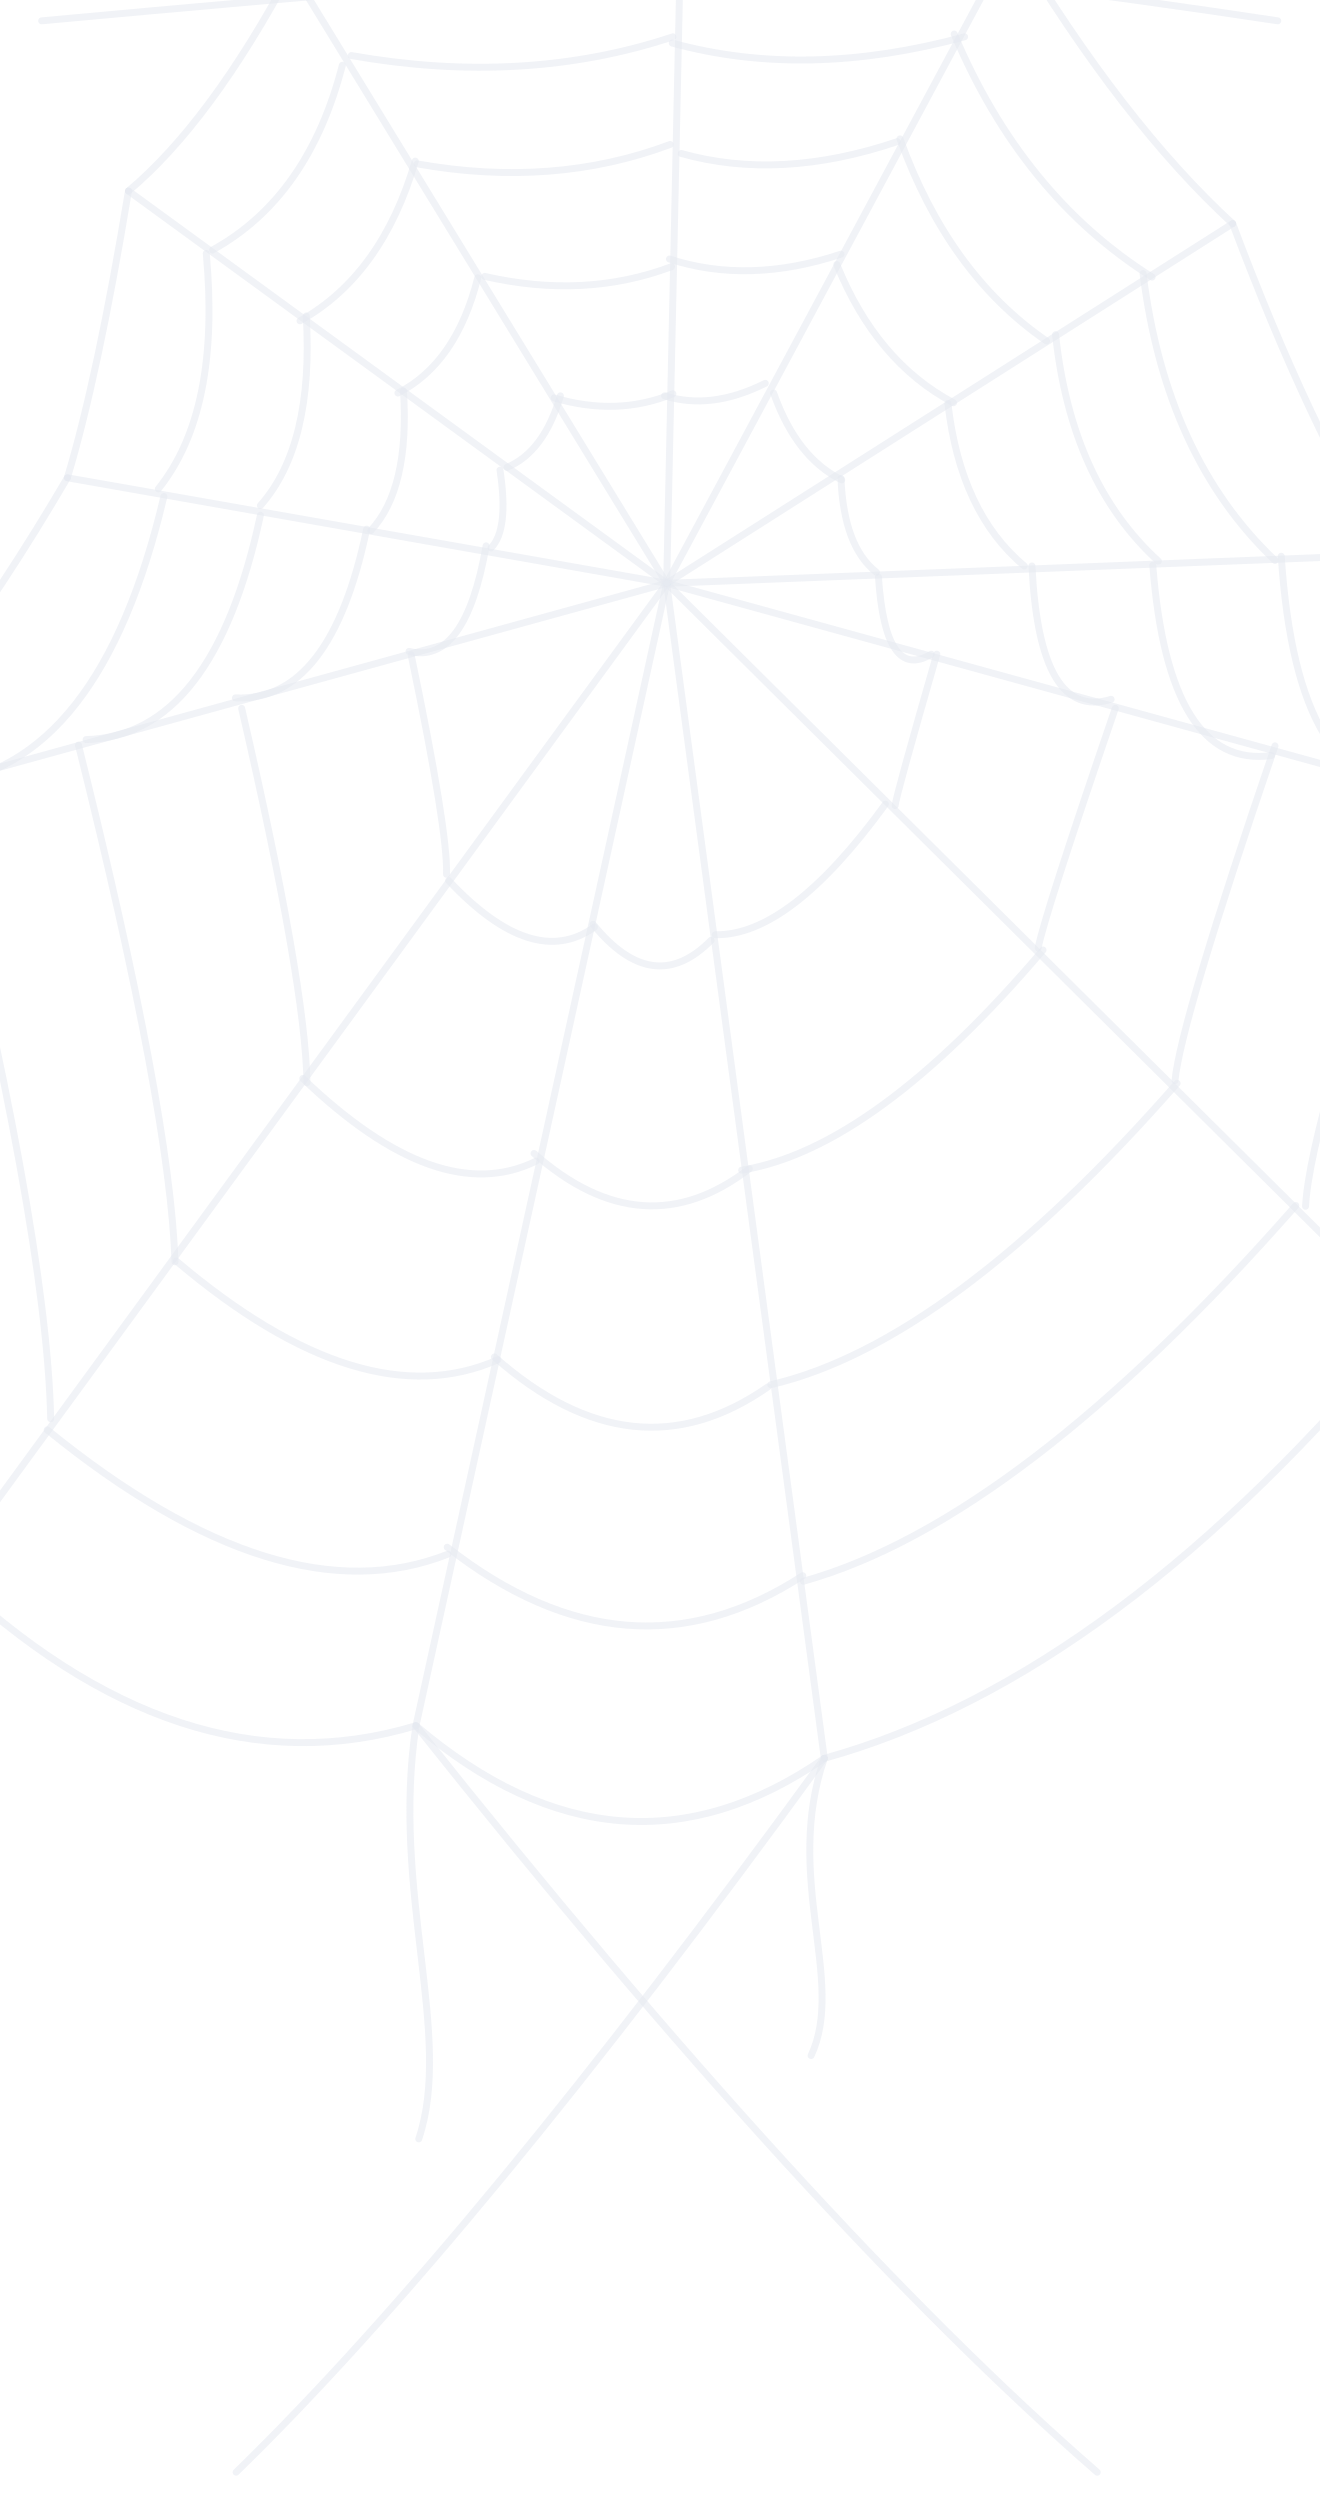
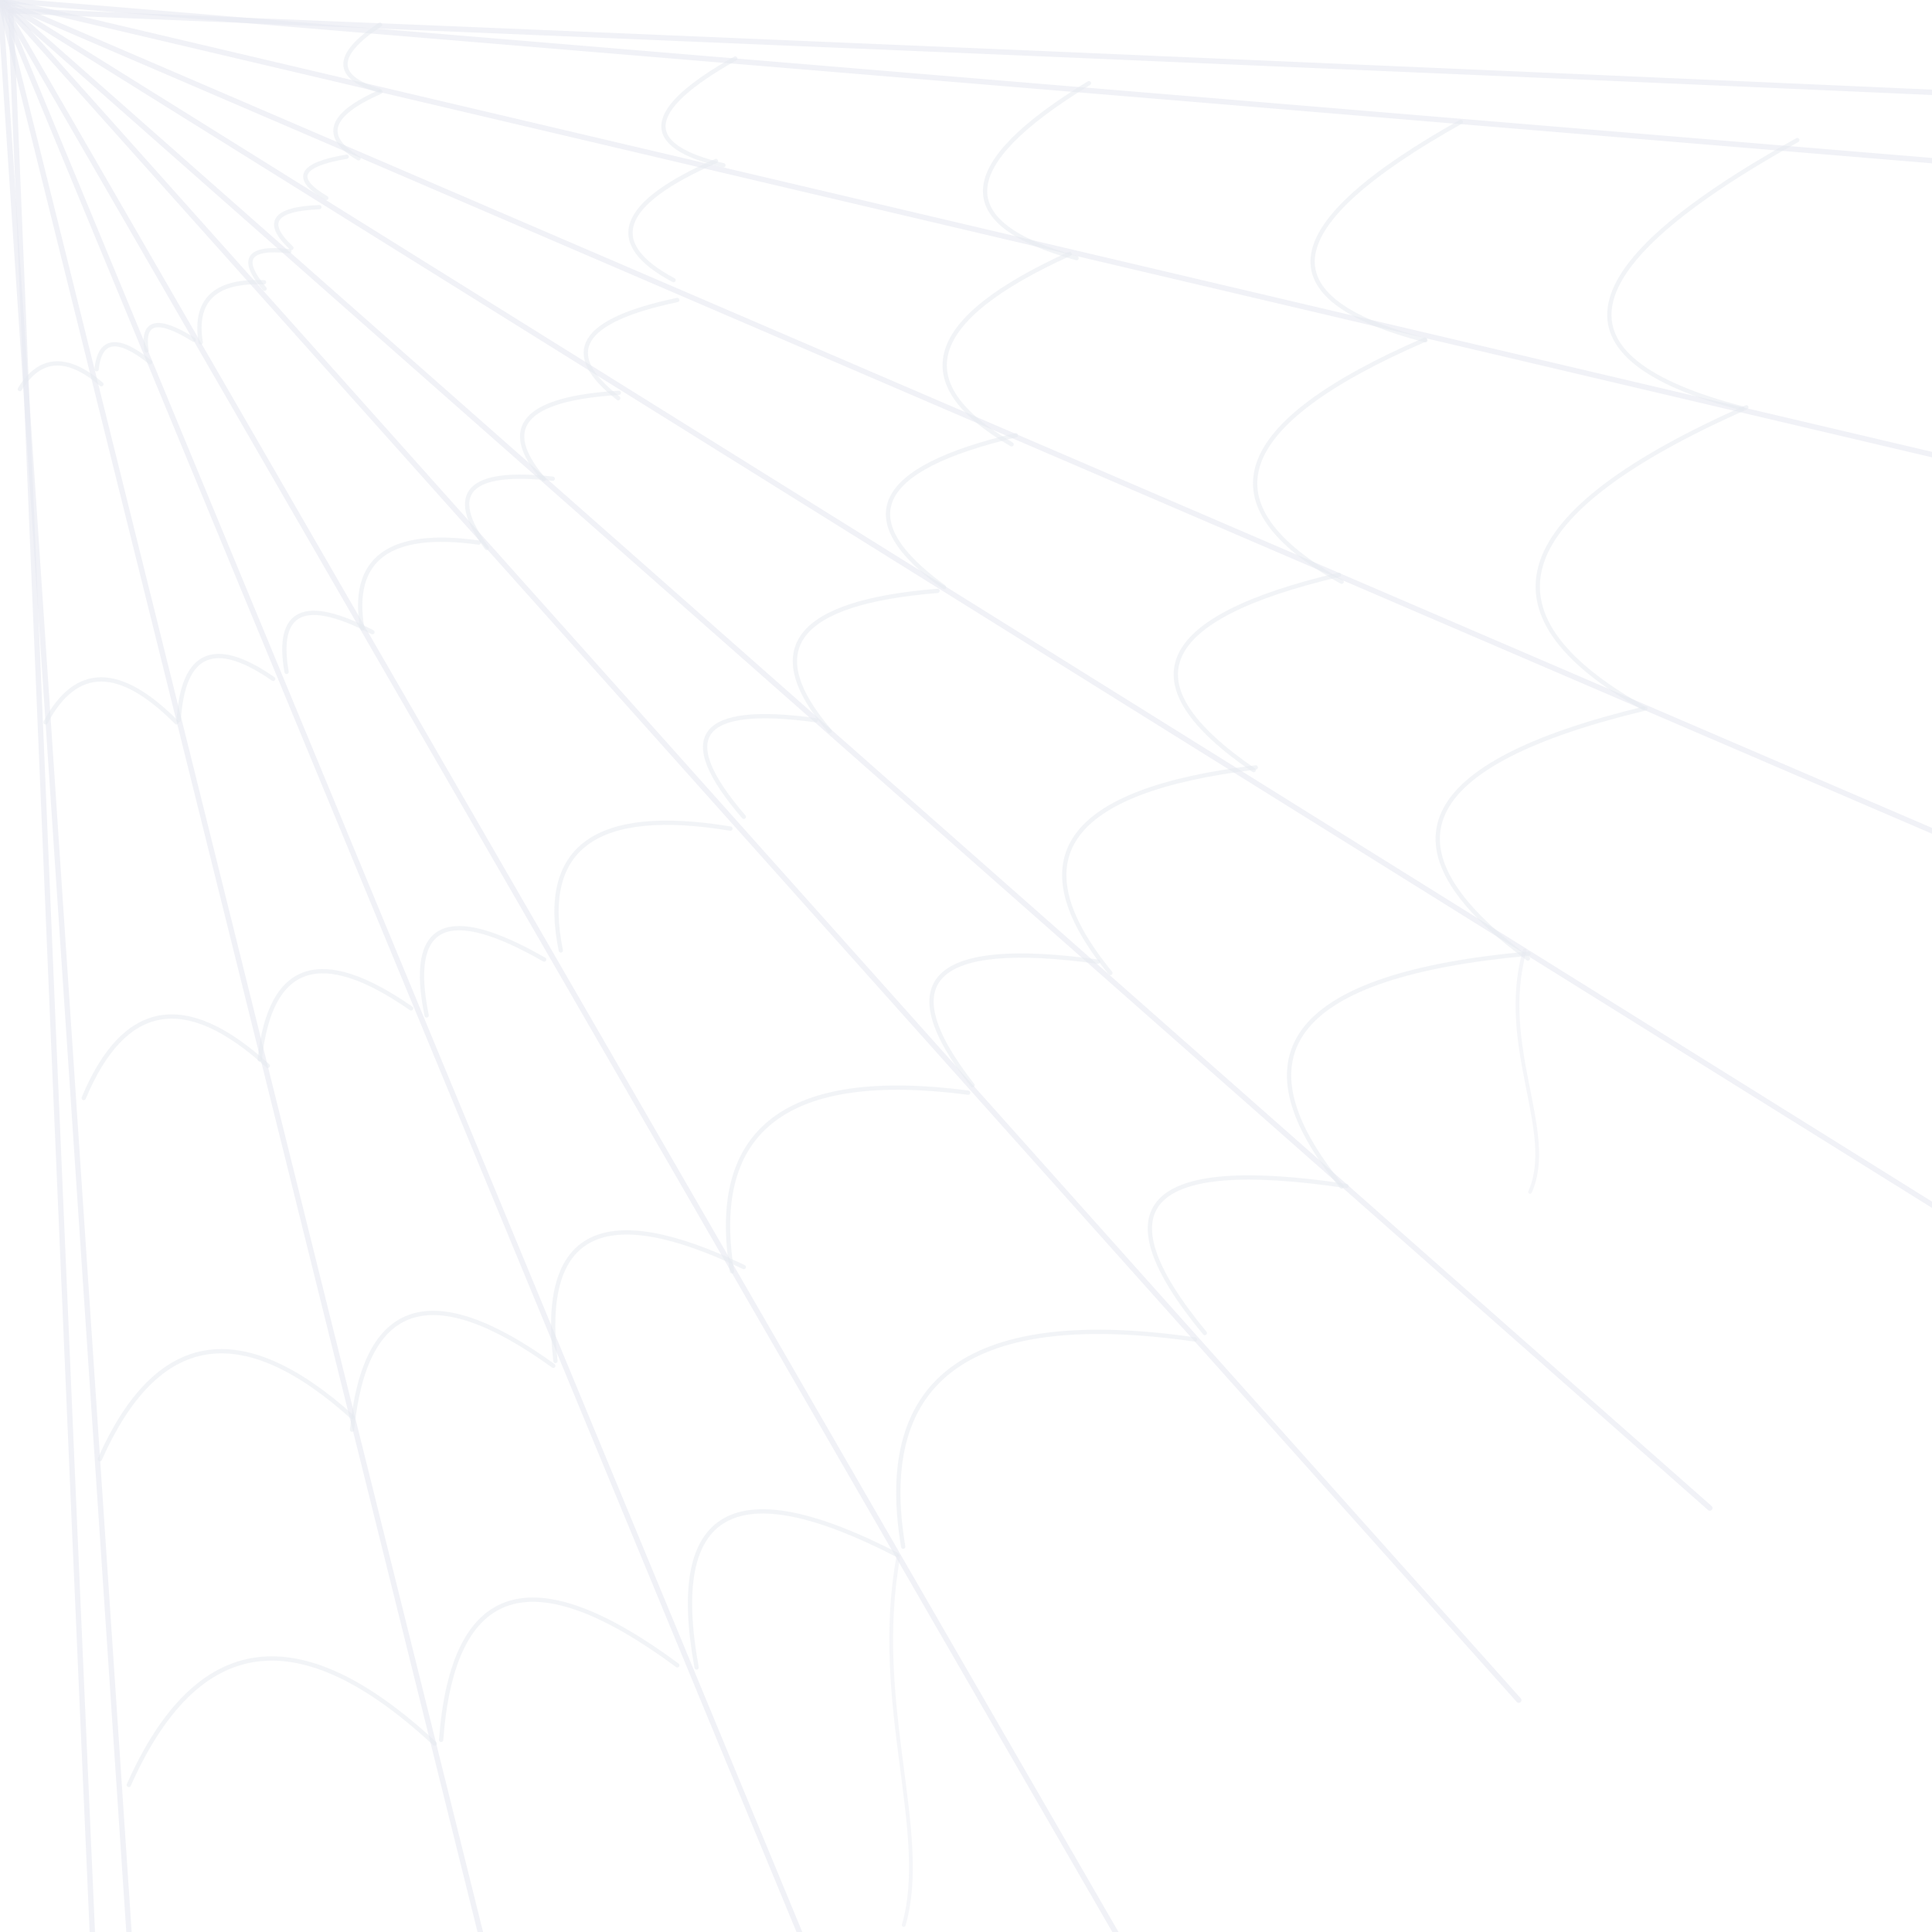
- <svg xmlns="http://www.w3.org/2000/svg" viewBox="0 0 190 360">
-   <g fill="none" stroke="#e6e9f0" stroke-opacity="0.55" stroke-linecap="round"> stroke-width="1.1"&gt;<path d="M145.8 -8.8 Q69.9 -2.9 6.0 3.0" />
-     <path d="M98.0 -8.1 Q147.0 -2.6 184.0 3.0" />
-     <path d="M118.7 253.2 Q68.3 322.6 34.0 356.0" />
-     <path d="M59.9 248.5 Q116.9 320.2 158.0 356.0" />
-     <path d="M98.0 -8.1 Q121.9 -2.5 145.8 -8.8" />
-     <path d="M145.8 -8.8 Q161.7 17.7 177.5 32.2" />
-     <path d="M177.5 32.2 Q188.7 62.0 199.9 79.9" />
-     <path d="M199.9 79.9 Q211.8 107.1 223.7 119.2" />
-     <path d="M223.7 119.2 Q213.4 167.9 203.1 190.4" />
-     <path d="M203.1 190.4 Q160.9 241.5 118.7 253.2" />
-     <path d="M118.7 253.2 Q89.3 273.5 59.9 248.5" />
-     <path d="M59.9 248.5 Q26.0 258.7 -7.9 226.3" />
-     <path d="M-7.9 226.3 Q-17.6 187.0 -27.3 118.0" />
-     <path d="M-27.3 118.0 Q-8.8 100.4 9.7 68.8" />
-     <path d="M9.7 68.8 Q14.1 54.2 18.5 27.5" />
-     <path d="M18.5 27.5 Q30.3 17.6 42.0 -4.3" />
-     <path d="M42.0 -4.3 Q70.0 -0.2 98.0 -8.1" />
+ <svg xmlns="http://www.w3.org/2000/svg" viewBox="0 0 360 360">
+   <g fill="none" stroke="#e7eaf1" stroke-linecap="round" stroke-width="1" stroke-opacity="0.6">
+     <path d="M2 2 Q198.0 10.0 378.0 18.0" />
+     <path d="M2 2 Q10.0 198.0 18.0 378.0" />
+     <line x1="0" y1="0" x2="423.3" y2="35.2" />
+     <line x1="0" y1="0" x2="413.5" y2="97.3" />
+     <line x1="0" y1="0" x2="390.2" y2="167.8" />
+     <line x1="0" y1="0" x2="360.5" y2="224.8" />
+     <line x1="0" y1="0" x2="318.6" y2="281.0" />
+     <line x1="0" y1="0" x2="283.0" y2="316.8" />
+     <line x1="0" y1="0" x2="212.4" y2="367.9" />
+     <line x1="0" y1="0" x2="162.4" y2="392.5" />
+     <line x1="0" y1="0" x2="102.5" y2="412.3" />
+     <line x1="0" y1="0" x2="28.3" y2="423.9" />
  </g>
-   <g fill="none" stroke="#e6e9f0" stroke-opacity="0.55" stroke-linecap="round"> stroke-width="0.8"&gt;<line x1="96" y1="84" x2="98.0" y2="-8.1" />
-     <line x1="96" y1="84" x2="145.8" y2="-8.8" />
-     <line x1="96" y1="84" x2="177.5" y2="32.2" />
-     <line x1="96" y1="84" x2="199.9" y2="79.9" />
-     <line x1="96" y1="84" x2="223.7" y2="119.2" />
-     <line x1="96" y1="84" x2="203.1" y2="190.4" />
-     <line x1="96" y1="84" x2="118.7" y2="253.2" />
-     <line x1="96" y1="84" x2="59.9" y2="248.5" />
-     <line x1="96" y1="84" x2="-7.9" y2="226.3" />
-     <line x1="96" y1="84" x2="-27.3" y2="118.0" />
-     <line x1="96" y1="84" x2="9.7" y2="68.8" />
-     <line x1="96" y1="84" x2="18.5" y2="27.5" />
-     <line x1="96" y1="84" x2="42.0" y2="-4.3" />
+   <g fill="none" stroke="#e7eaf1" stroke-linecap="round" stroke-width="0.8" stroke-opacity="0.5">
+     <path d="M70.8 4.6 Q58.0 13.1 70.7 16.9" />
+     <path d="M70.9 17.1 Q56.5 23.4 66.8 29.5" />
+     <path d="M64.6 29.2 Q51.4 31.4 60.8 36.9" />
+     <path d="M59.5 38.6 Q46.7 39.1 54.3 46.2" />
+     <path d="M53.9 46.8 Q42.3 45.5 49.3 53.8" />
+     <path d="M49.2 52.6 Q35.5 52.0 37.4 63.8" />
+     <path d="M36.1 63.3 Q26.0 57.0 27.3 65.3" />
+     <path d="M28.0 67.5 Q18.9 60.2 18.0 68.8" />
+     <path d="M18.9 71.6 Q9.3 63.4 3.7 72.5" />
+     <path d="M137.0 10.9 Q111.4 25.3 134.8 30.8" />
+     <path d="M133.4 30.0 Q106.2 41.9 125.5 52.2" />
+     <path d="M126.2 55.9 Q99.0 61.6 115.2 74.2" />
+     <path d="M115.3 73.2 Q88.8 74.8 101.3 89.3" />
+     <path d="M103.0 89.2 Q79.4 86.6 90.7 102.1" />
+     <path d="M89.2 101.1 Q64.2 97.6 67.5 117.1" />
+     <path d="M69.4 117.8 Q50.4 107.9 53.4 125.2" />
+     <path d="M50.9 126.5 Q34.5 115.1 33.3 134.2" />
+     <path d="M32.9 134.6 Q17.0 118.6 8.5 134.6" />
+     <path d="M202.9 15.5 Q165.4 38.4 200.6 48.1" />
+     <path d="M199.3 47.3 Q159.0 65.6 188.5 82.8" />
+     <path d="M189.3 81.1 Q149.7 90.4 175.9 109.4" />
+     <path d="M174.7 110.1 Q135.0 113.3 154.6 136.2" />
+     <path d="M152.0 134.2 Q119.2 129.7 138.6 152.2" />
+     <path d="M136.1 154.4 Q98.6 148.2 104.5 177.1" />
+     <path d="M101.4 178.8 Q74.2 163.2 79.5 189.2" />
+     <path d="M76.6 187.9 Q51.3 170.3 48.4 197.4" />
+     <path d="M49.9 198.6 Q26.9 177.6 15.6 204.6" />
+     <path d="M272.2 22.7 Q220.5 51.7 265.6 63.4" />
+     <path d="M265.5 63.3 Q211.3 86.8 250.0 108.4" />
+     <path d="M249.5 107.1 Q198.1 119.2 233.6 143.5" />
+     <path d="M234.0 143.0 Q180.8 149.4 206.9 181.3" />
+     <path d="M204.6 179.2 Q158.2 172.8 181.2 202.2" />
+     <path d="M180.4 203.6 Q129.9 197.0 136.4 236.9" />
+     <path d="M138.6 236.1 Q99.2 217.2 103.5 253.6" />
+     <path d="M103.1 254.5 Q69.2 230.0 65.6 266.4" />
+     <path d="M65.6 264.0 Q34.5 236.1 18.6 271.9" />
+     <path d="M334.9 26.1 Q270.4 62.0 324.7 76.1" />
+     <path d="M325.4 75.9 Q258.9 105.3 306.2 131.9" />
+     <path d="M306.6 132.0 Q242.4 147.4 284.7 178.6" />
+     <path d="M284.8 177.7 Q219.3 183.6 250.0 221.1" />
+     <path d="M250.9 221.0 Q194.9 212.6 224.5 248.4" />
+     <path d="M222.7 249.6 Q160.3 240.6 168.3 288.2" />
+     <path d="M167.1 289.7 Q121.7 266.3 129.8 310.7" />
+     <path d="M126.2 310.3 Q85.5 280.2 82.2 324.2" />
+     <path d="M81.0 324.9 Q43.1 289.7 24.0 332.6" />
  </g>
-   <g fill="none" stroke="#e6e9f0" stroke-opacity="0.55" stroke-linecap="round"> stroke-width="0.7" stroke-opacity="0.5"&gt;<path d="M95.7 57.0 Q102.4 59.1 110.2 55.2" />
-     <path d="M111.4 56.6 Q114.7 65.9 121.2 69.1" />
-     <path d="M121.1 68.9 Q121.5 78.7 126.2 82.4" />
-     <path d="M126.5 83.1 Q127.5 98.2 134.1 94.2" />
-     <path d="M134.9 94.2 Q129.0 114.7 128.9 116.0" />
-     <path d="M127.5 115.8 Q113.7 134.8 103.0 134.6" />
-     <path d="M102.4 135.4 Q94.1 143.8 85.4 133.1" />
-     <path d="M85.6 133.5 Q76.8 139.8 64.6 126.8" />
-     <path d="M64.3 125.9 Q64.5 119.7 59.2 94.3" />
-     <path d="M58.9 93.8 Q67.0 95.8 70.0 78.6" />
-     <path d="M70.7 78.9 Q73.3 76.3 72.0 67.7" />
-     <path d="M73.0 67.3 Q78.3 65.1 80.7 57.0" />
-     <path d="M79.8 57.3 Q88.9 60.0 96.9 56.7" />
-     <path d="M96.4 37.3 Q107.8 41.0 121.1 36.6" />
-     <path d="M120.5 38.1 Q126.2 52.1 137.3 58.0" />
-     <path d="M136.5 58.1 Q138.3 73.8 147.5 81.5" />
-     <path d="M148.6 81.5 Q149.7 103.9 160.0 100.7" />
-     <path d="M160.6 102.0 Q150.3 132.1 149.5 136.5" />
-     <path d="M150.2 136.8 Q125.9 165.4 106.8 168.5" />
-     <path d="M107.9 168.3 Q92.7 180.0 76.9 166.1" />
-     <path d="M77.2 167.2 Q63.2 174.1 43.6 155.3" />
-     <path d="M44.2 155.9 Q44.0 141.8 34.8 102.0" />
-     <path d="M33.9 100.5 Q47.6 101.1 52.8 76.2" />
-     <path d="M53.4 76.4 Q59.0 70.4 58.1 56.3" />
-     <path d="M57.3 56.6 Q65.7 52.3 68.8 40.0" />
-     <path d="M69.8 39.8 Q84.2 43.1 96.7 38.4" />
-     <path d="M98.1 22.1 Q112.3 26.1 129.2 20.4" />
-     <path d="M129.6 20.0 Q136.6 39.4 150.7 49.1" />
-     <path d="M152.0 48.2 Q154.3 69.4 166.8 80.8" />
-     <path d="M166.0 81.4 Q168.3 110.8 183.1 108.8" />
-     <path d="M183.6 107.4 Q170.0 147.2 169.2 155.6" />
-     <path d="M169.5 156.0 Q136.7 193.4 111.0 199.4" />
-     <path d="M110.6 199.7 Q91.3 213.2 71.2 195.4" />
-     <path d="M71.7 195.8 Q52.3 204.4 25.4 181.6" />
-     <path d="M25.2 181.7 Q24.5 160.2 11.3 107.3" />
-     <path d="M12.4 106.5 Q30.7 106.0 37.5 74.2" />
-     <path d="M37.5 72.8 Q45.2 64.1 44.1 45.5" />
-     <path d="M43.2 46.2 Q55.0 39.6 59.8 23.2" />
-     <path d="M60.1 23.6 Q79.7 27.1 96.5 20.8" />
-     <path d="M96.8 6.2 Q116.1 11.5 138.9 5.3" />
-     <path d="M137.4 4.9 Q147.2 28.1 165.9 39.9" />
-     <path d="M164.6 39.4 Q167.9 65.8 183.6 80.7" />
-     <path d="M184.5 80.1 Q186.8 115.0 204.8 113.2" />
-     <path d="M205.2 113.1 Q188.6 161.8 188.0 173.7" />
-     <path d="M186.6 173.6 Q146.7 219.0 115.7 227.7" />
-     <path d="M115.6 226.9 Q90.5 243.2 64.4 222.8" />
-     <path d="M64.5 223.8 Q40.5 233.3 6.8 205.9" />
-     <path d="M7.3 204.3 Q6.7 176.8 -9.4 112.6" />
-     <path d="M-8.9 112.9 Q14.4 110.6 23.6 71.5" />
-     <path d="M22.8 70.4 Q31.8 59.2 29.7 36.5" />
-     <path d="M30.6 36.0 Q44.4 28.4 49.3 9.4" />
-     <path d="M50.6 8.0 Q75.5 12.4 96.9 5.3" />
-   </g>
-   <g fill="none" stroke="#e6e9f0" stroke-opacity="0.55" stroke-linecap="round"> stroke-width="0.6" stroke-opacity="0.4"&gt;<path d="M118.7 253.2 C112.8 270.3 121.8 285.3 116.8 296.0" />
-     <path d="M59.9 248.5 C56.3 272.3 65.3 293.1 60.3 308.0" />
+   <g fill="none" stroke="#e7eaf1" stroke-linecap="round" stroke-width="0.7" stroke-opacity="0.4">
+     <path d="M284.1 177.1 C279.1 195.1 290.1 210.9 285.1 222.1" />
+     <path d="M167.4 290.0 C162.4 317.4 173.4 341.5 168.4 358.7" />
  </g>
</svg>
